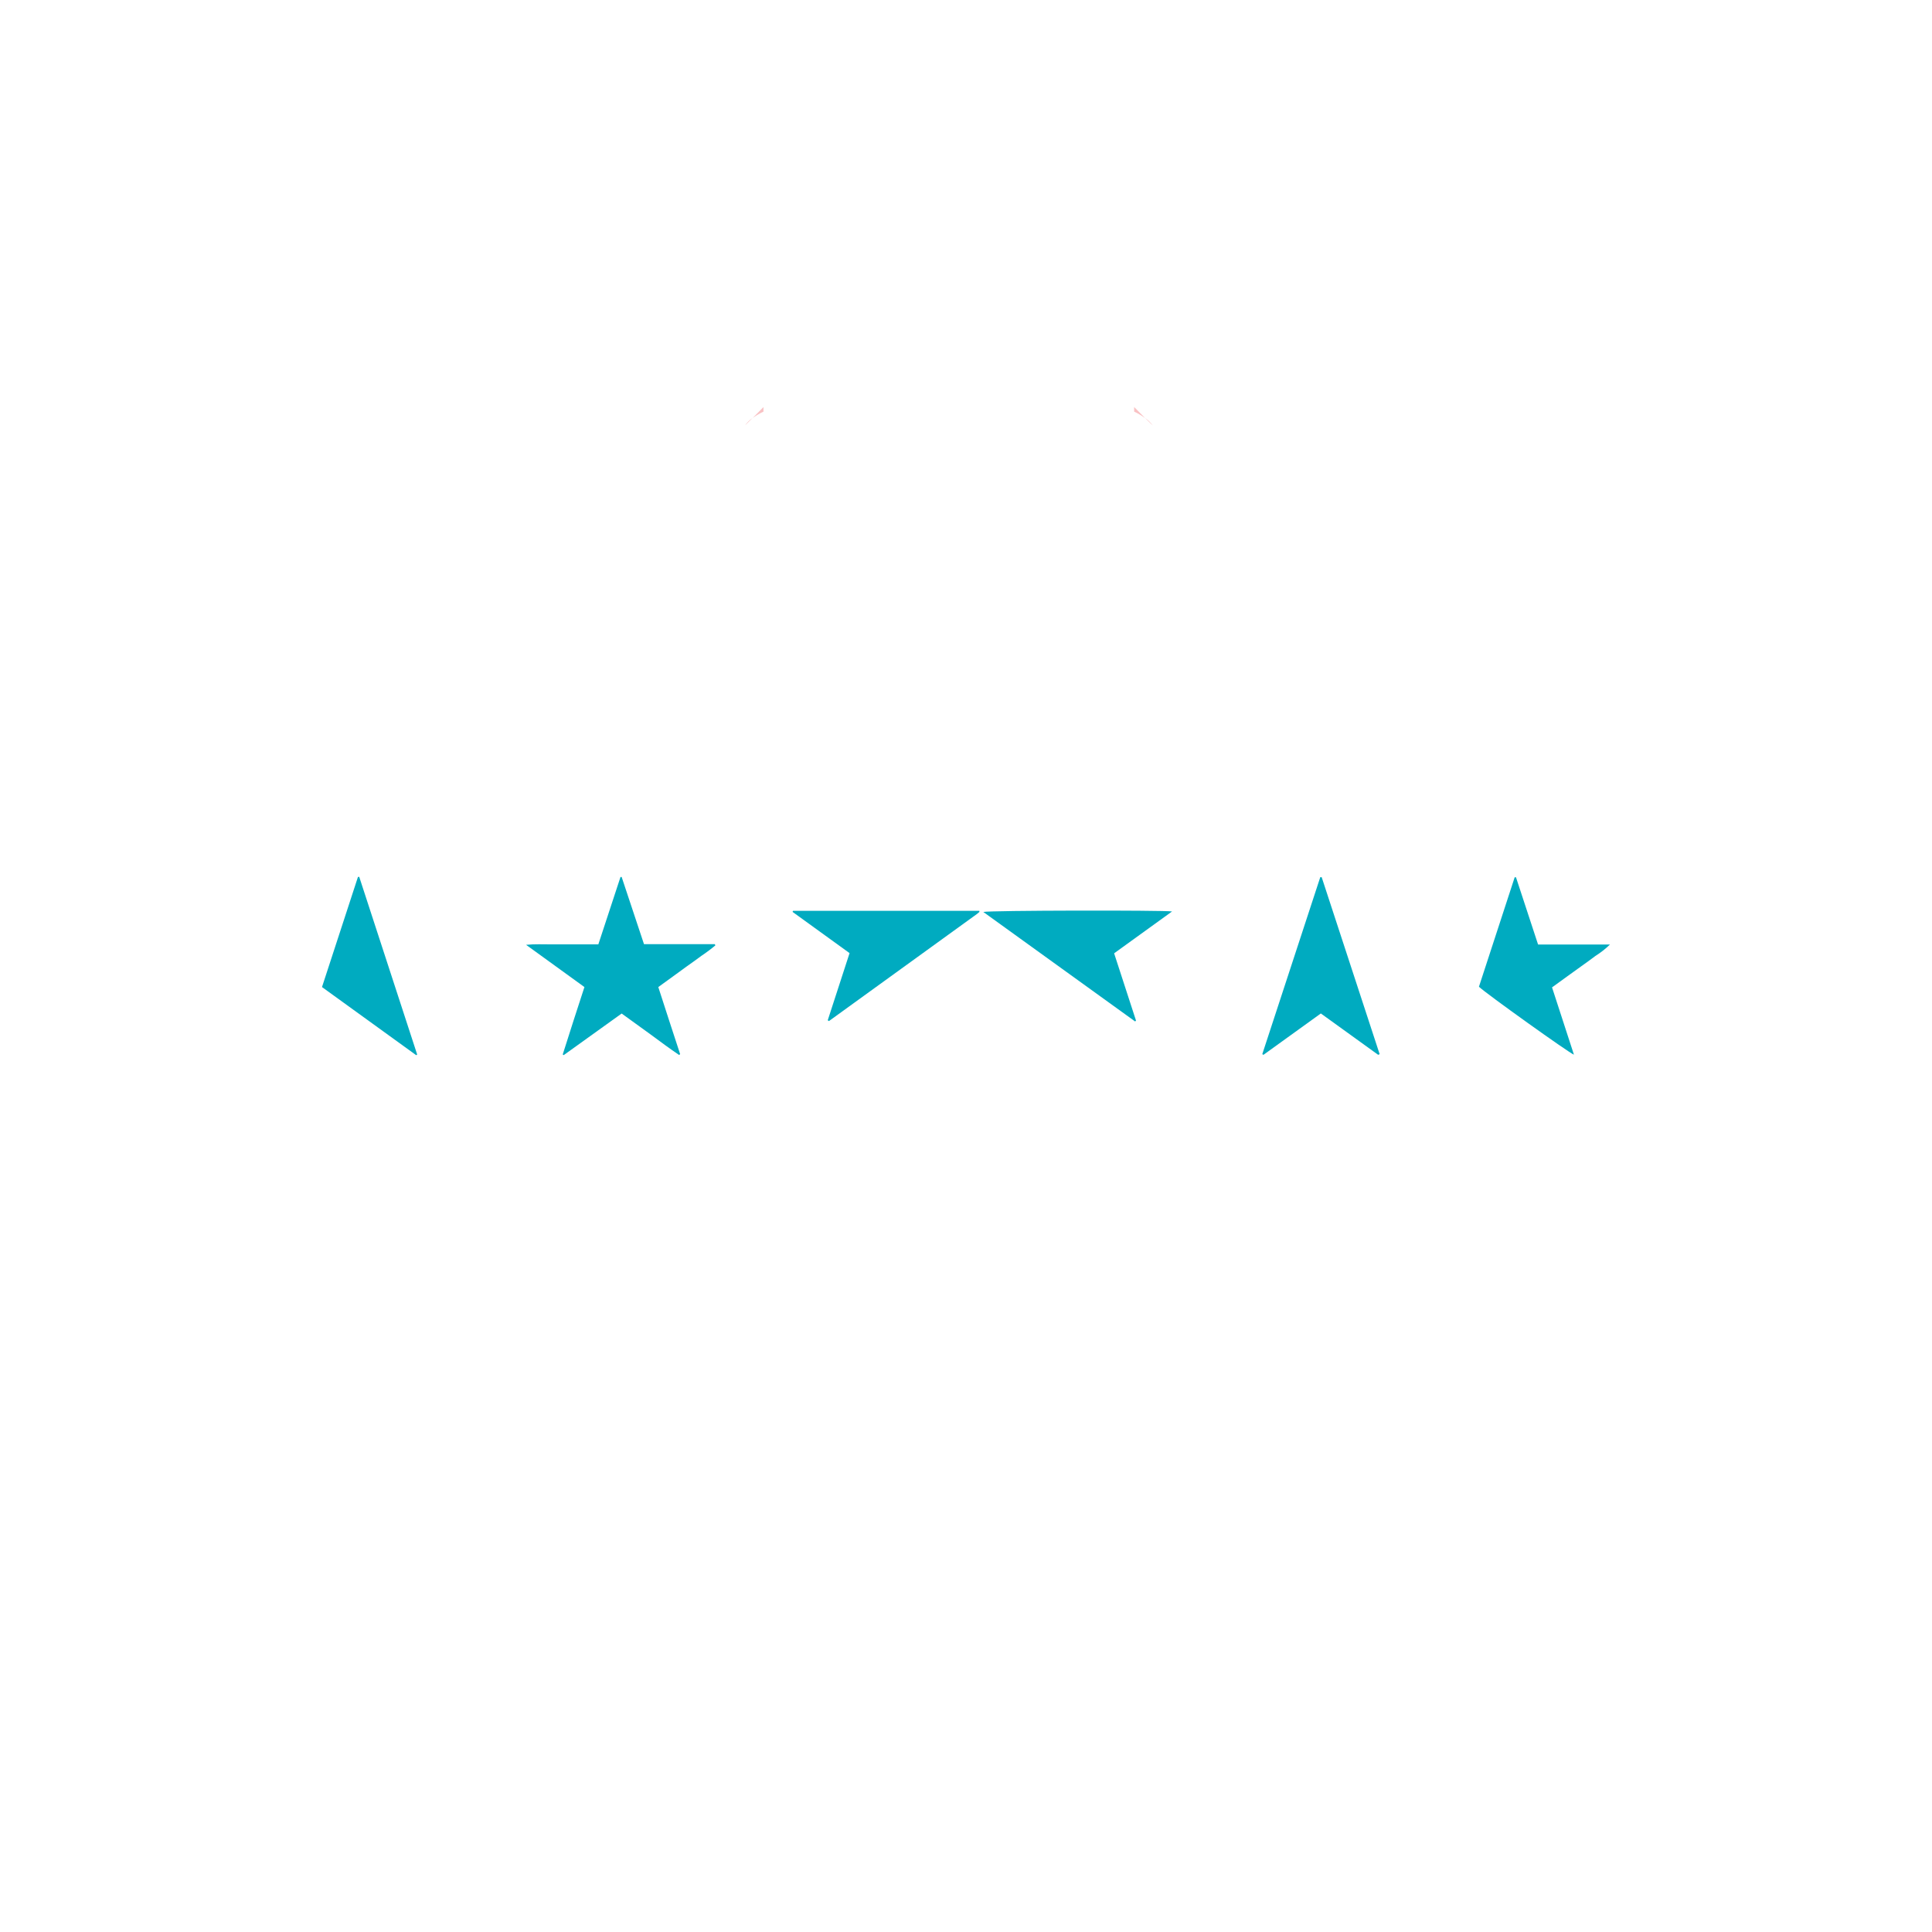
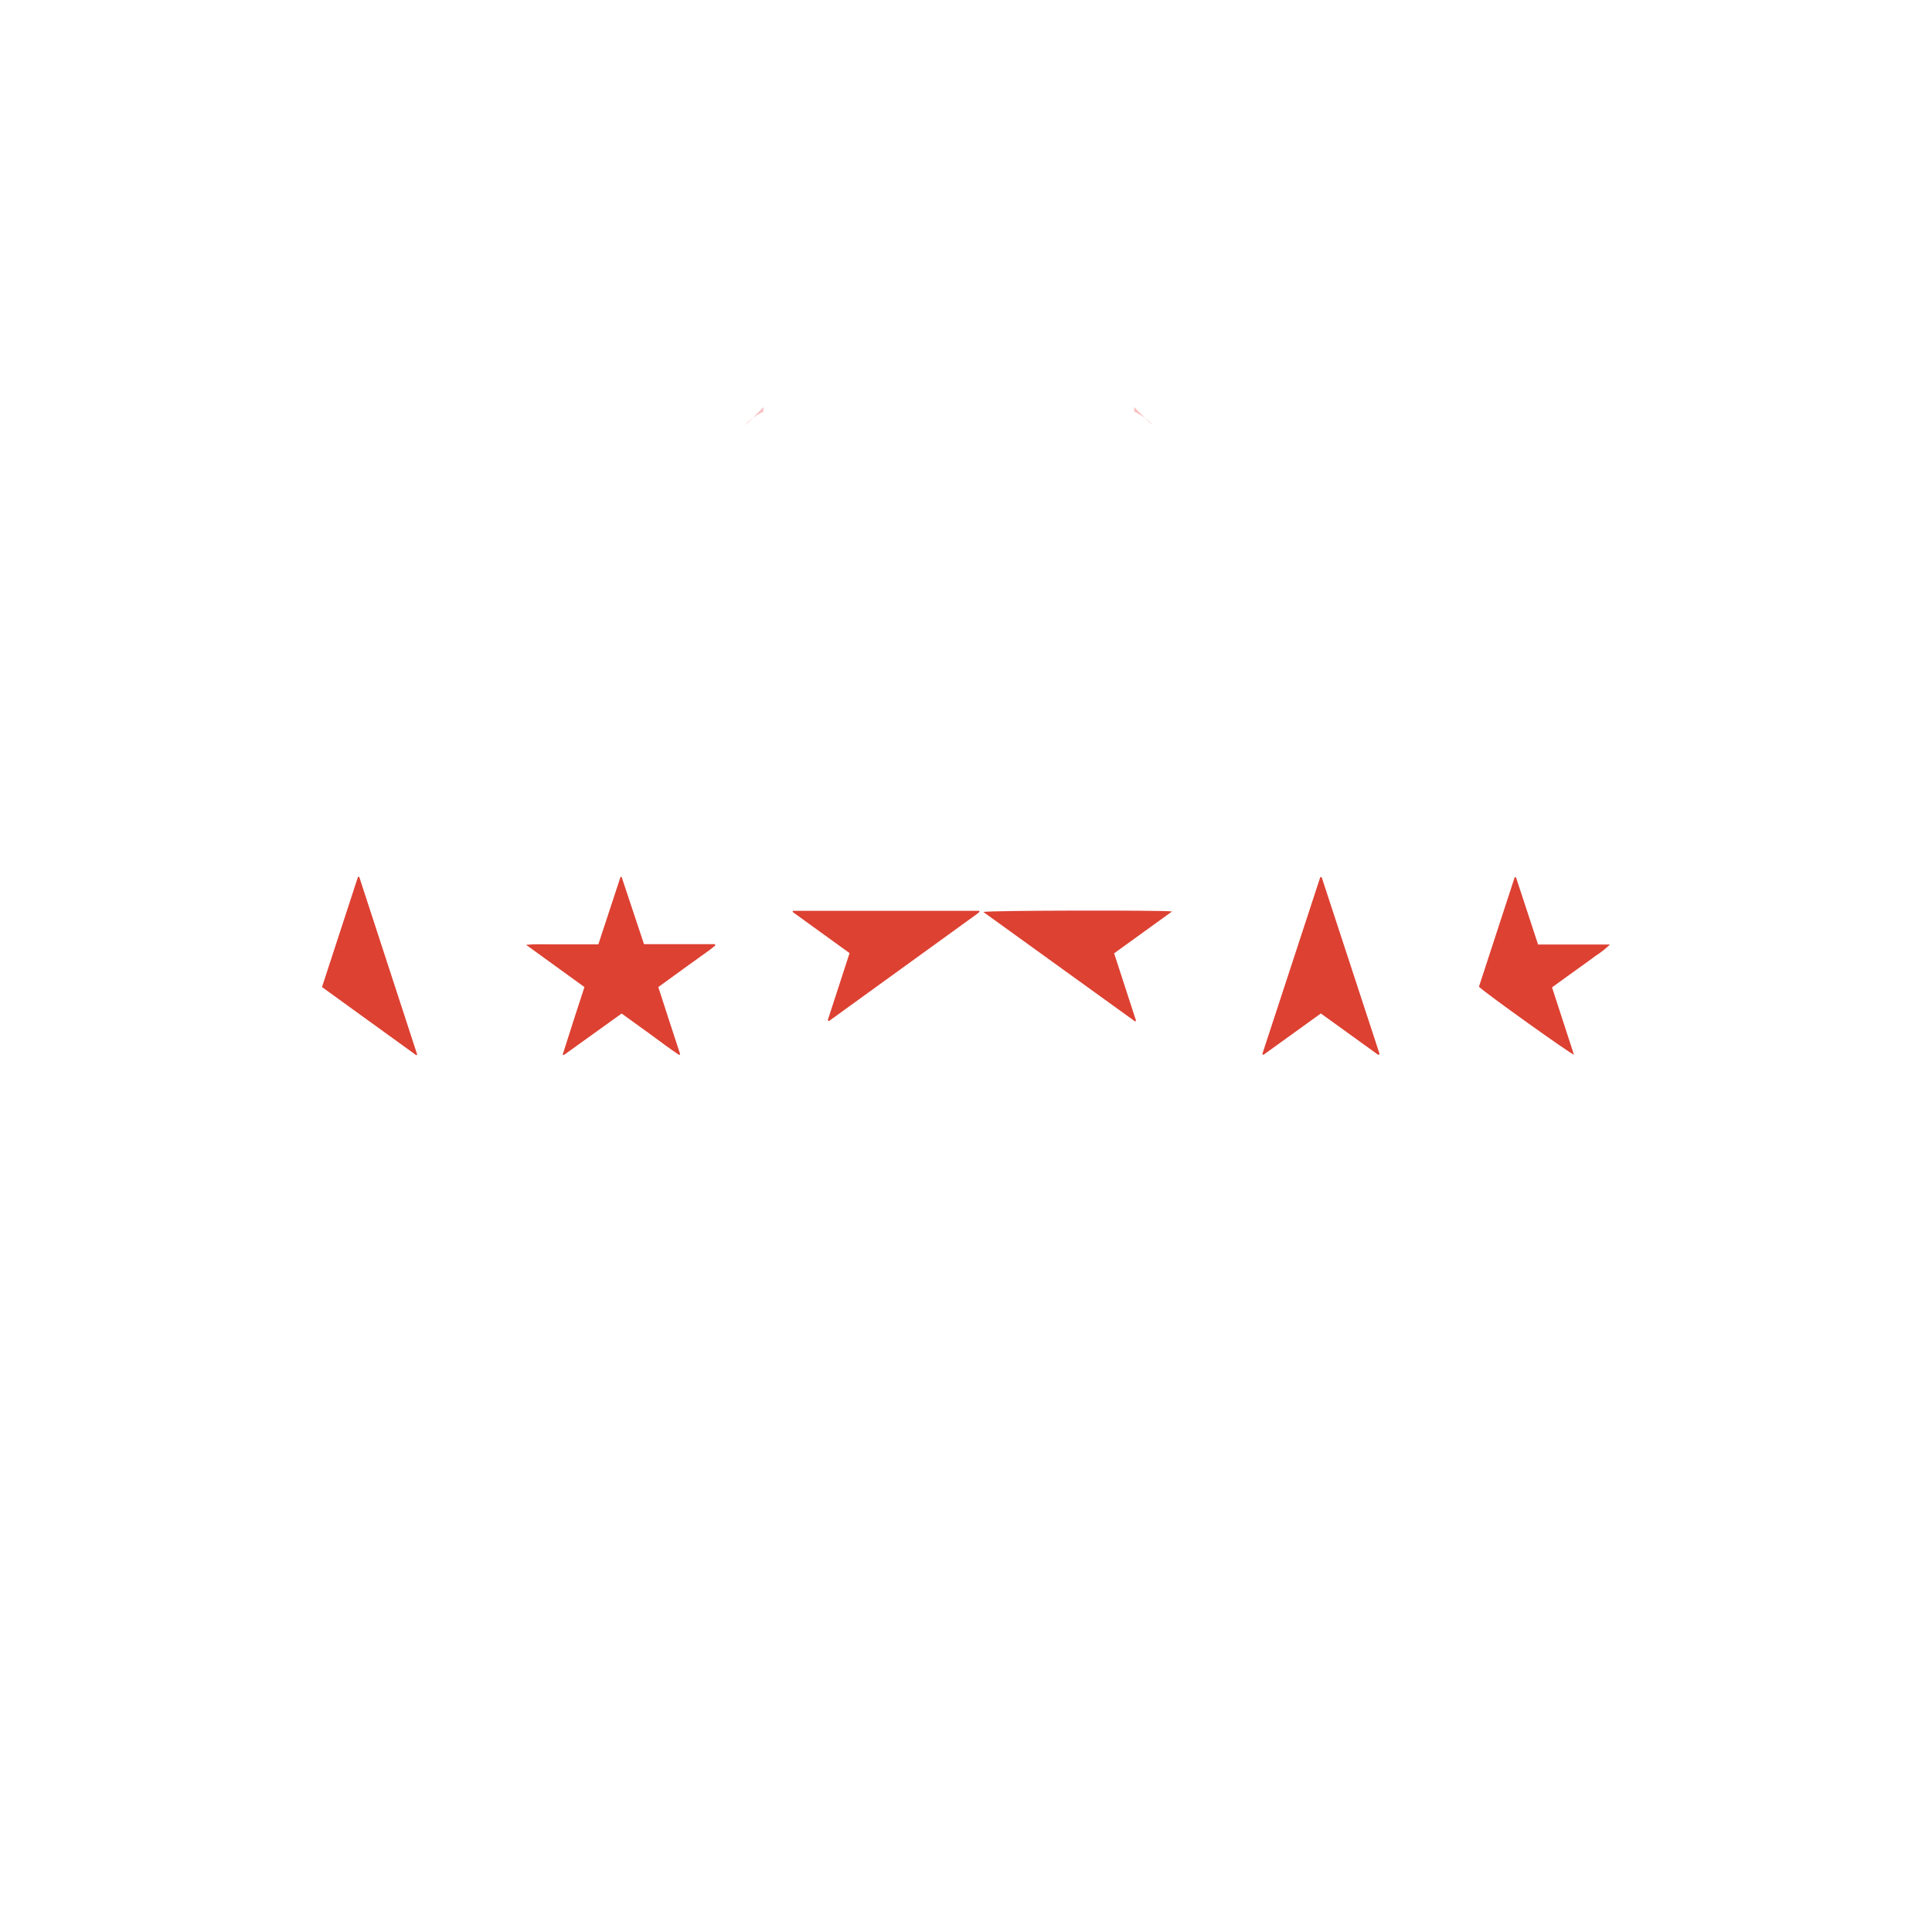
<svg xmlns="http://www.w3.org/2000/svg" id="Layer_1" data-name="Layer 1" viewBox="0 0 300 300">
  <defs>
-     <style>.cls-1{fill:#f9c2c4;}.cls-2{fill:#00abc0;}</style>
+     <style>.cls-1{fill:#f9c2c4;}.cls-2{fill:#dd4132;}</style>
  </defs>
  <path class="cls-1" d="M115.68,66.07l1.18-1.17A4.69,4.69,0,0,0,115.68,66.07Z" />
  <path class="cls-1" d="M117.13,64.65l-.27.27a10.13,10.13,0,0,1,1.69-1v-.71Z" />
  <path class="cls-1" d="M177.8,64.9,179,66.07A4.82,4.82,0,0,0,177.8,64.9Z" />
  <path class="cls-1" d="M177.55,64.65l-1.44-1.45v.72a9.09,9.09,0,0,1,1.69,1Z" />
  <path class="cls-2" d="M90.75,153.27l-9.06-6.56c1.43-.14,2.63-.06,3.82-.07s2.44,0,3.65,0h3.75l3.44-10.46.18,0L100,146.61h11l.08.19a24.07,24.07,0,0,1-2.15,1.61c-.74.56-1.5,1.09-2.26,1.63l-2.17,1.58-2.28,1.65c1.14,3.51,2.26,7,3.39,10.41l-.15.14c-1.49-1-3-2.13-4.45-3.2l-4.48-3.24-9,6.46-.15-.1C88.47,160.27,89.6,156.8,90.75,153.27Z" />
  <path class="cls-2" d="M214,163.79l-8.9-6.42-8.92,6.43-.17-.12,9-27.47h.22q4.5,13.74,9,27.48Z" />
  <path class="cls-2" d="M241,153.32l3.4,10.45c-.66-.2-13.73-9.55-14.75-10.55q2.76-8.46,5.55-17h.2c1.13,3.46,2.27,6.92,3.43,10.44H250a13.89,13.89,0,0,1-2.28,1.79c-.74.57-1.5,1.1-2.25,1.64l-2.18,1.57Z" />
  <path class="cls-2" d="M128.53,158.43,131.92,148l-8.85-6.4.07-.17h28.94a.32.32,0,0,1,0,.09s0,.07,0,.08a3.47,3.47,0,0,1-.36.31l-23,16.64Z" />
  <path class="cls-2" d="M182,141.53l-9,6.5q1.71,5.24,3.4,10.45l-.14.13-23.57-17C153.5,141.36,180.75,141.32,182,141.53Z" />
  <path class="cls-2" d="M55.78,136.15q4.5,13.8,9,27.6l-.15.1L50,153.27c1.87-5.73,3.73-11.41,5.58-17.09Z" />
</svg>
